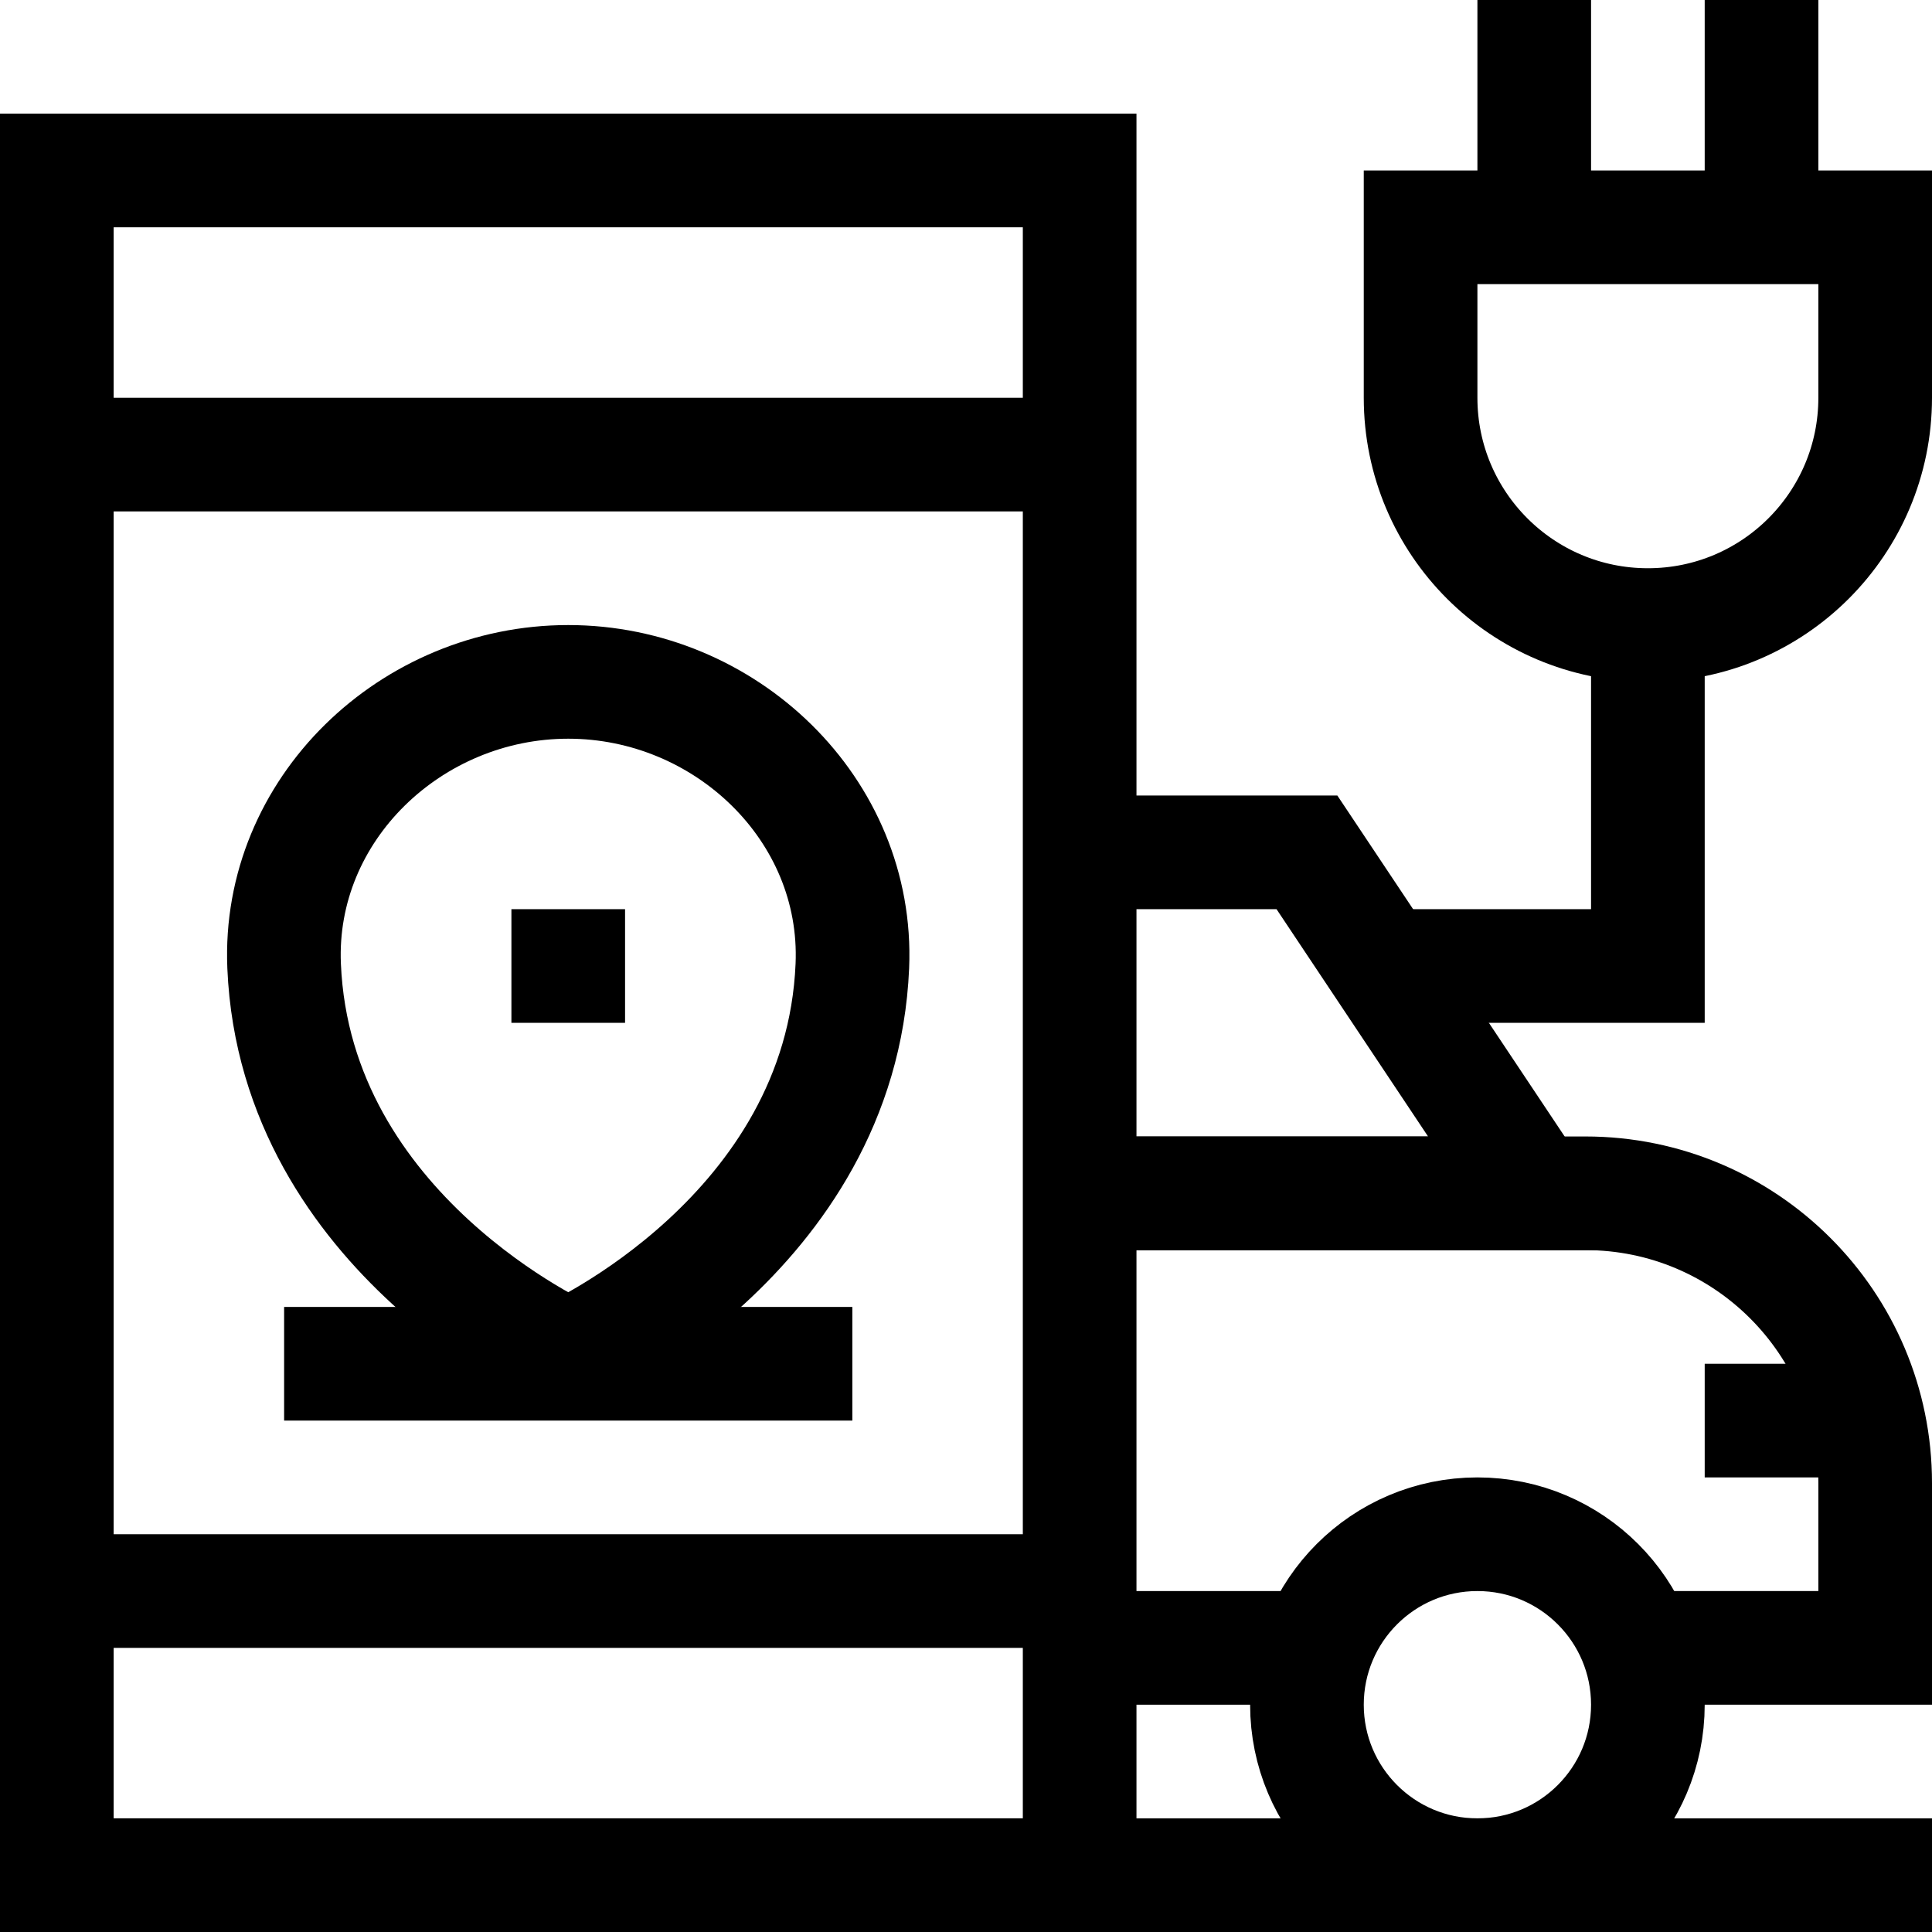
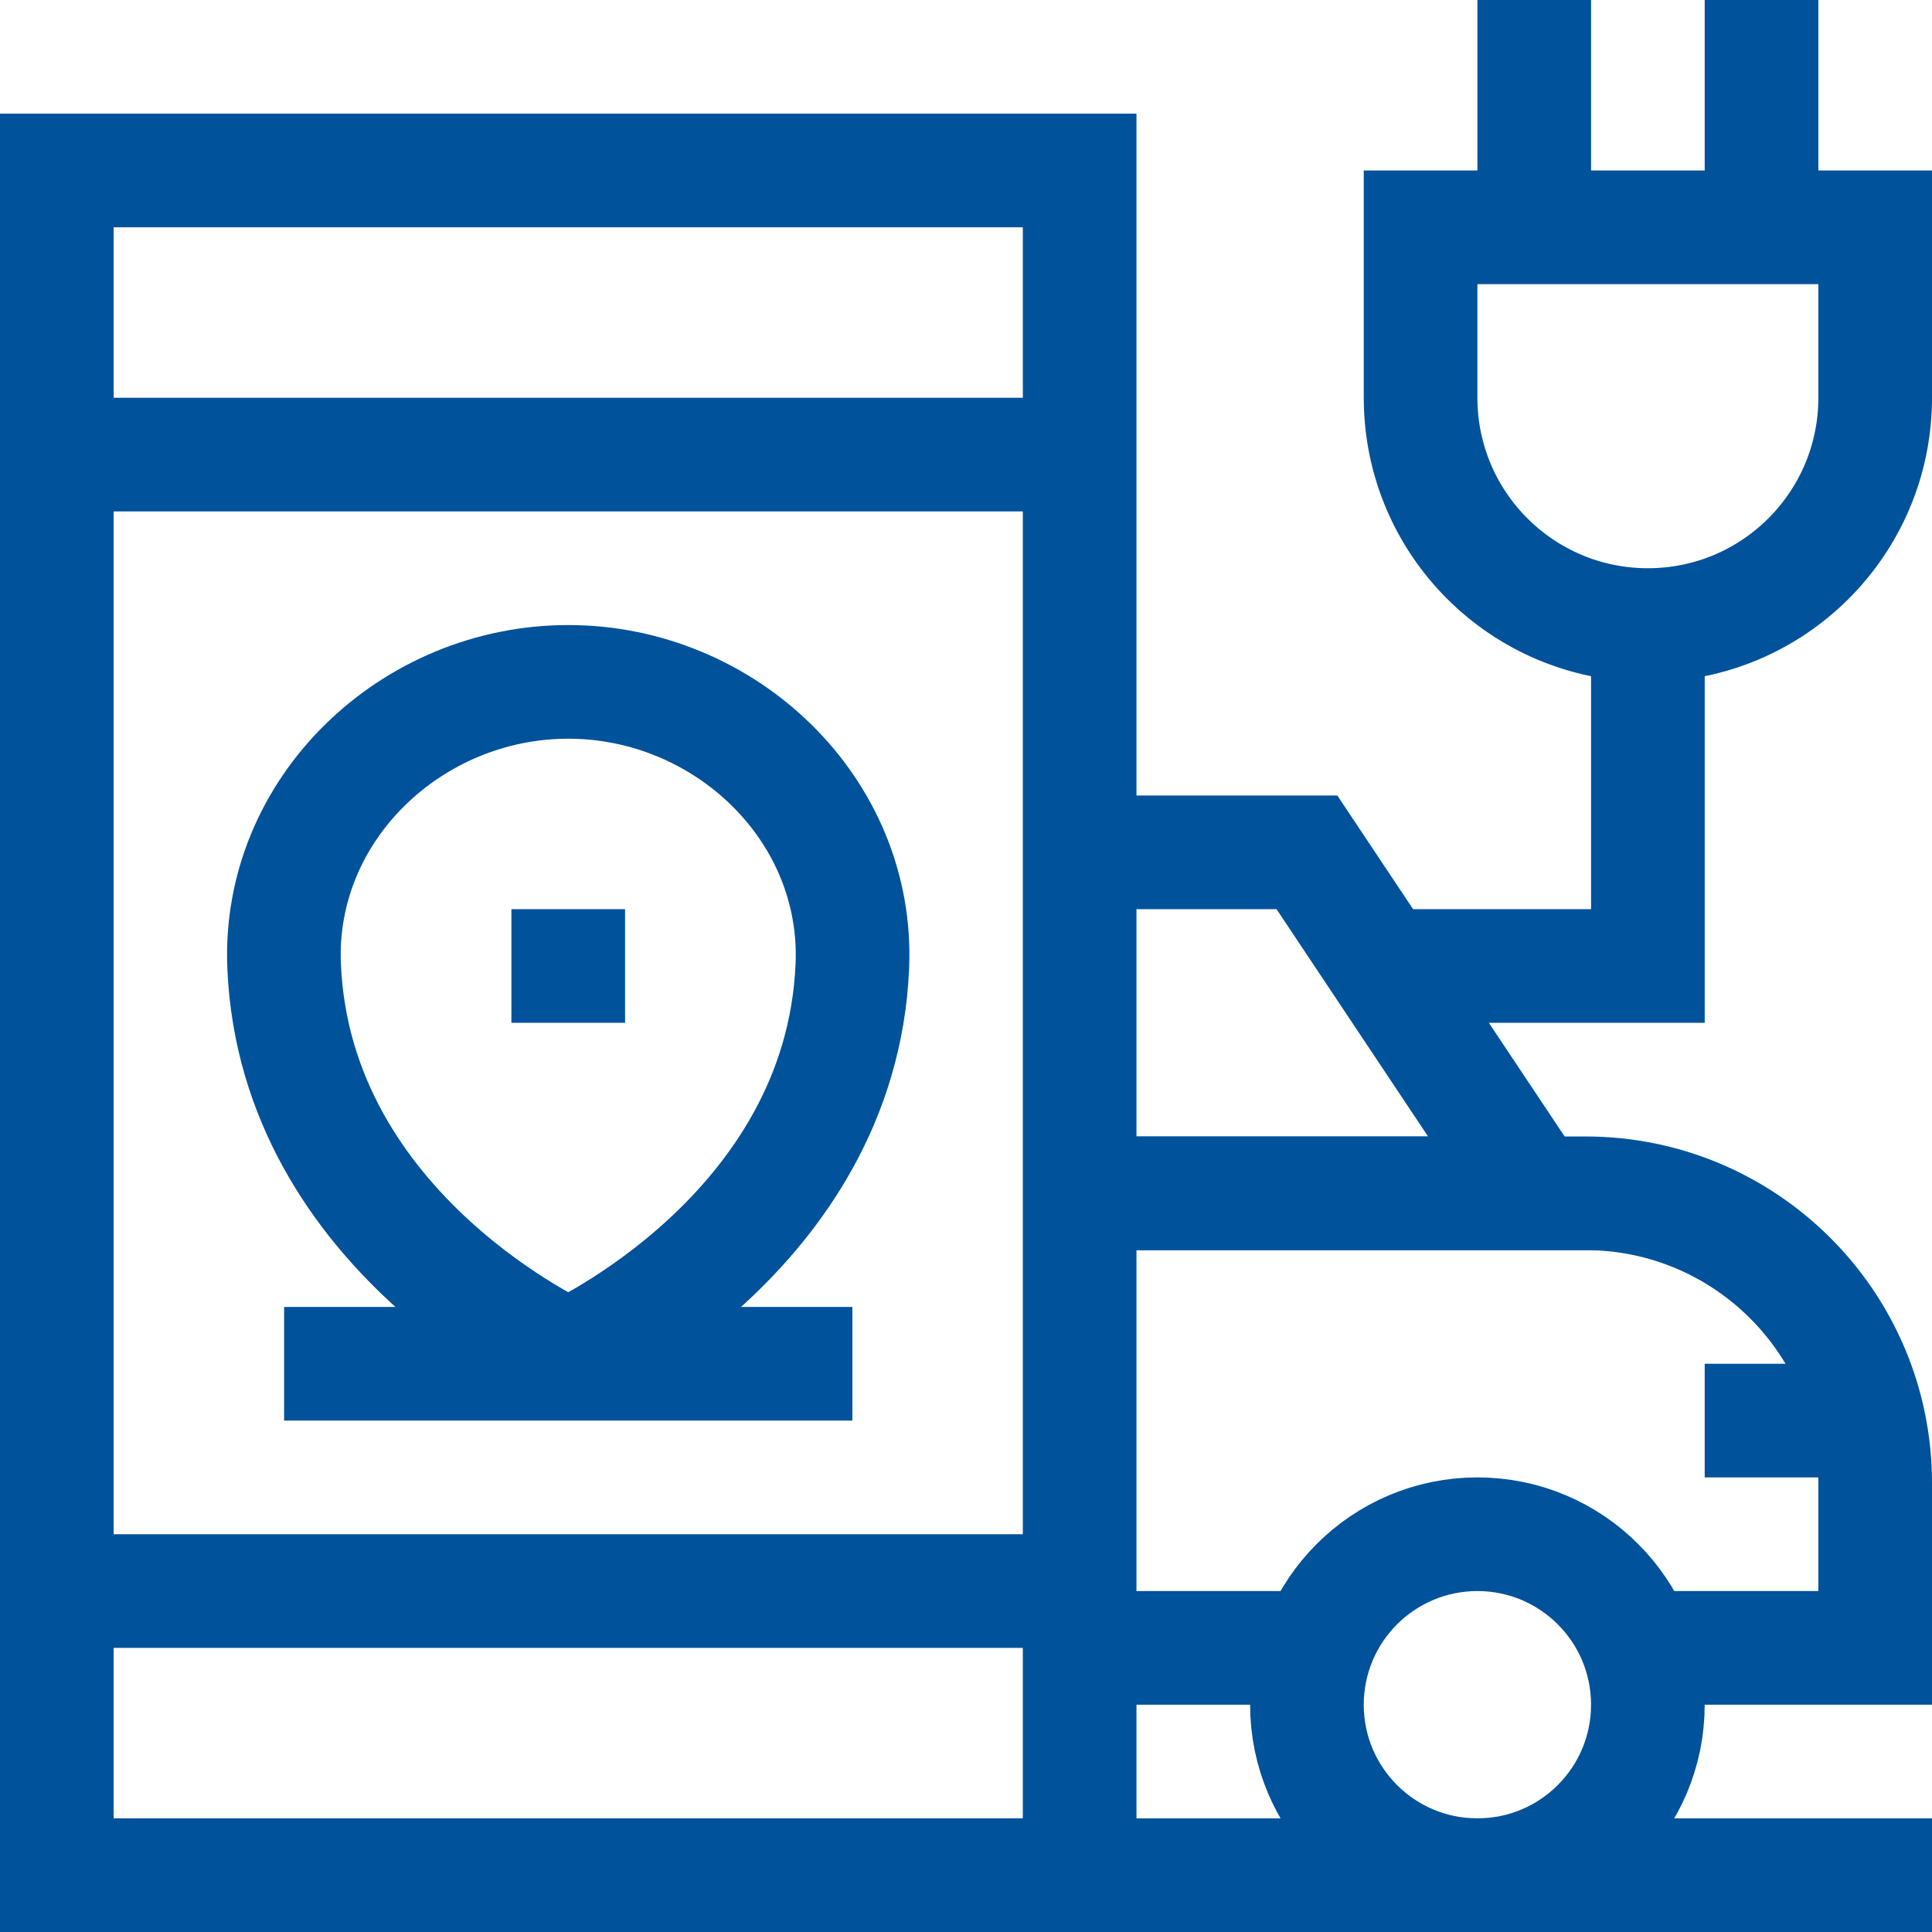
- <svg xmlns="http://www.w3.org/2000/svg" version="1.1" id="Layer_1" x="0px" y="0px" viewBox="0 0 510 510" style="enable-background:new 0 0 510 510;" xml:space="preserve" width="75" height="75">
+ <svg xmlns="http://www.w3.org/2000/svg" fill="#00529b" version="1.1" id="Layer_1" x="0px" y="0px" viewBox="0 0 510 510" style="enable-background:new 0 0 510 510;" xml:space="preserve" width="75" height="75">
  <g>
    <g>
-       <path style="fill:none;stroke:#000000;stroke-width:30;stroke-miterlimit:10;" d="M435,165L435,165c-33.137,0-60-26.863-60-60V60    h120v45C495,138.137,468.137,165,435,165z" />
-       <line style="fill:none;stroke:#000000;stroke-width:30;stroke-miterlimit:10;" x1="405" y1="0" x2="405" y2="60" />
-       <line style="fill:none;stroke:#000000;stroke-width:30;stroke-miterlimit:10;" x1="465" y1="0" x2="465" y2="60" />
-       <line style="fill:none;stroke:#000000;stroke-width:30;stroke-miterlimit:10;" x1="345" y1="435" x2="285" y2="435" />
-       <path style="fill:none;stroke:#000000;stroke-width:30;stroke-miterlimit:10;" d="M285,315h133.5c42.25,0,76.5,34.25,76.5,76.5    V435h-60" />
-       <polyline style="fill:none;stroke:#000000;stroke-width:30;stroke-miterlimit:10;" points="285,225 345,225 405,315 285,315 &#09;&#09;" />
-       <circle style="fill:none;stroke:#000000;stroke-width:30;stroke-miterlimit:10;" cx="390" cy="450" r="45" />
-       <line style="fill:none;stroke:#000000;stroke-width:30;stroke-miterlimit:10;" x1="0" y1="495" x2="510" y2="495" />
-       <rect x="15" y="45" style="fill:none;stroke:#000000;stroke-width:30;stroke-miterlimit:10;" width="270" height="450" />
-       <line style="fill:none;stroke:#000000;stroke-width:30;stroke-miterlimit:10;" x1="495" y1="375" x2="450" y2="375" />
-       <path style="fill:none;stroke:#000000;stroke-width:30;stroke-miterlimit:10;" d="M150,358c0,0-72-32-75-103    c-1.749-41.385,33.578-75,75-75s76.749,33.615,75,75C222,326,150,358,150,358z" />
-       <line style="fill:none;stroke:#000000;stroke-width:30;stroke-miterlimit:10;" x1="150" y1="240" x2="150" y2="270" />
-       <polyline style="fill:none;stroke:#000000;stroke-width:30;stroke-miterlimit:10;" points="435,165 435,255 360,255 &#09;&#09;" />
-       <line style="fill:none;stroke:#000000;stroke-width:30;stroke-miterlimit:10;" x1="15" y1="120" x2="285" y2="120" />
-       <line style="fill:none;stroke:#000000;stroke-width:30;stroke-miterlimit:10;" x1="15" y1="420" x2="285" y2="420" />
-       <line style="fill:none;stroke:#000000;stroke-width:30;stroke-miterlimit:10;" x1="75" y1="360" x2="225" y2="360" />
+       <path style="fill:none;stroke:#00529b;stroke-width:30;stroke-miterlimit:10;" d="M435,165L435,165c-33.137,0-60-26.863-60-60V60    h120v45C495,138.137,468.137,165,435,165z" />
+       <line style="fill:none;stroke:#00529b;stroke-width:30;stroke-miterlimit:10;" x1="405" y1="0" x2="405" y2="60" />
+       <line style="fill:none;stroke:#00529b;stroke-width:30;stroke-miterlimit:10;" x1="465" y1="0" x2="465" y2="60" />
+       <line style="fill:none;stroke:#00529b;stroke-width:30;stroke-miterlimit:10;" x1="345" y1="435" x2="285" y2="435" />
+       <path style="fill:none;stroke:#00529b;stroke-width:30;stroke-miterlimit:10;" d="M285,315h133.5c42.25,0,76.5,34.25,76.5,76.5    V435h-60" />
+       <polyline style="fill:none;stroke:#00529b;stroke-width:30;stroke-miterlimit:10;" points="285,225 345,225 405,315 285,315 &#09;&#09;" />
+       <circle style="fill:none;stroke:#00529b;stroke-width:30;stroke-miterlimit:10;" cx="390" cy="450" r="45" />
+       <line style="fill:none;stroke:#00529b;stroke-width:30;stroke-miterlimit:10;" x1="0" y1="495" x2="510" y2="495" />
+       <rect x="15" y="45" style="fill:none;stroke:#00529b;stroke-width:30;stroke-miterlimit:10;" width="270" height="450" />
+       <line style="fill:none;stroke:#00529b;stroke-width:30;stroke-miterlimit:10;" x1="495" y1="375" x2="450" y2="375" />
+       <path style="fill:none;stroke:#00529b;stroke-width:30;stroke-miterlimit:10;" d="M150,358c0,0-72-32-75-103    c-1.749-41.385,33.578-75,75-75s76.749,33.615,75,75C222,326,150,358,150,358z" />
+       <line style="fill:none;stroke:#00529b;stroke-width:30;stroke-miterlimit:10;" x1="150" y1="240" x2="150" y2="270" />
+       <polyline style="fill:none;stroke:#00529b;stroke-width:30;stroke-miterlimit:10;" points="435,165 435,255 360,255 &#09;&#09;" />
+       <line style="fill:none;stroke:#00529b;stroke-width:30;stroke-miterlimit:10;" x1="15" y1="120" x2="285" y2="120" />
+       <line style="fill:none;stroke:#00529b;stroke-width:30;stroke-miterlimit:10;" x1="15" y1="420" x2="285" y2="420" />
+       <line style="fill:none;stroke:#00529b;stroke-width:30;stroke-miterlimit:10;" x1="75" y1="360" x2="225" y2="360" />
    </g>
  </g>
</svg>
